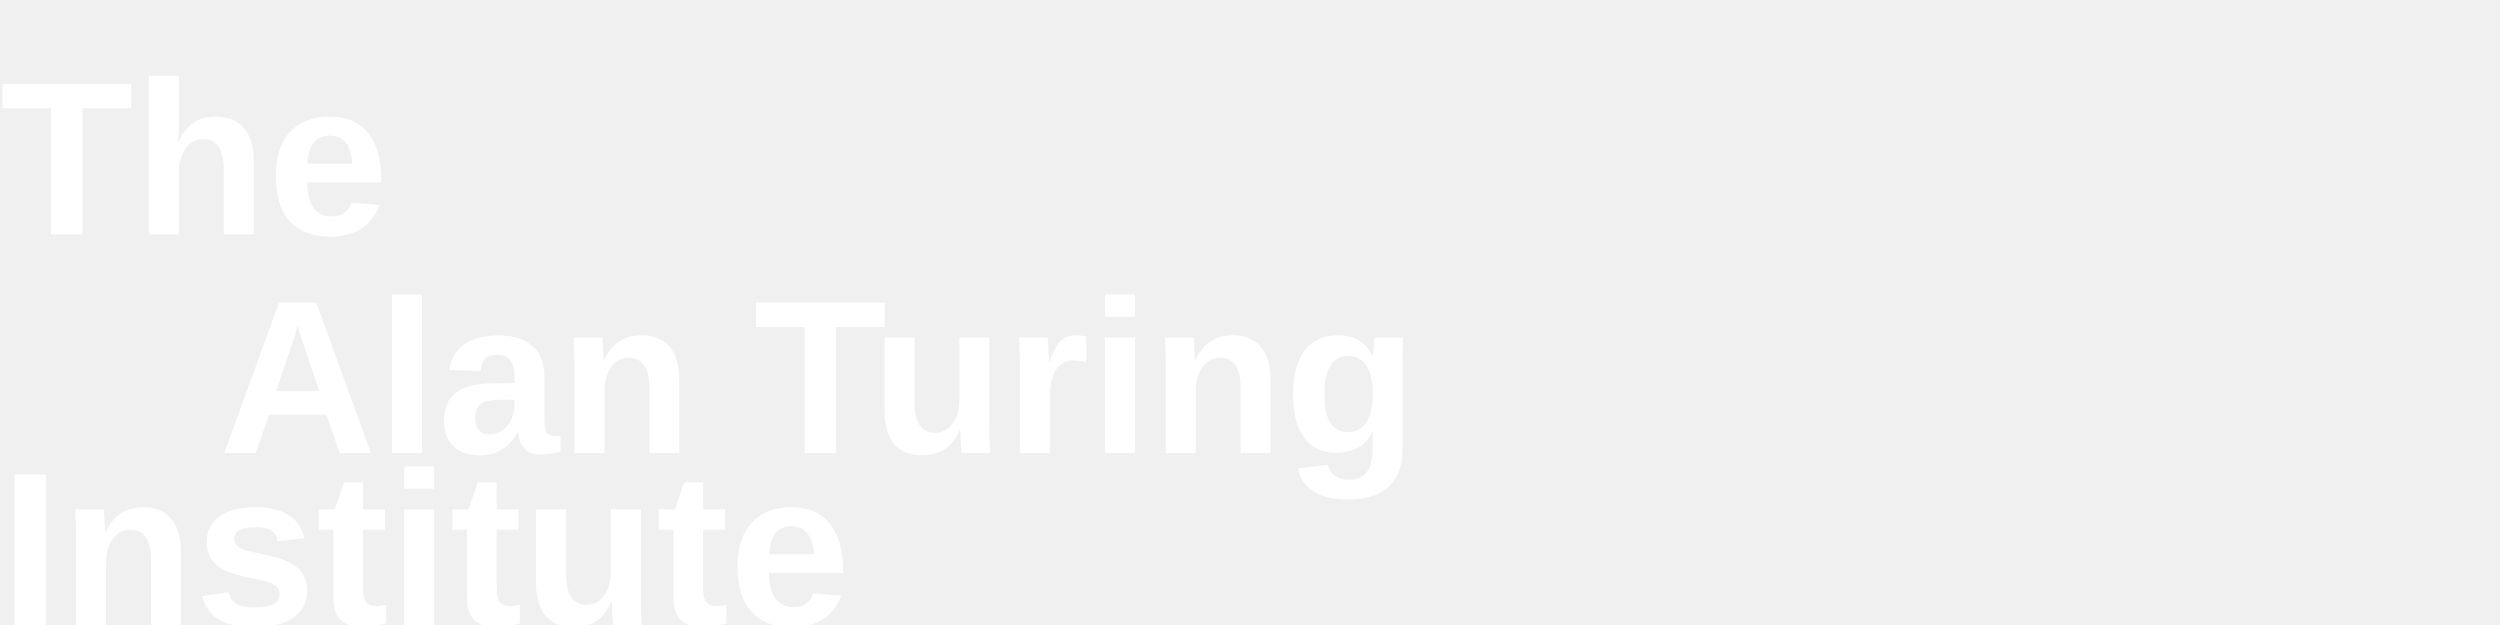
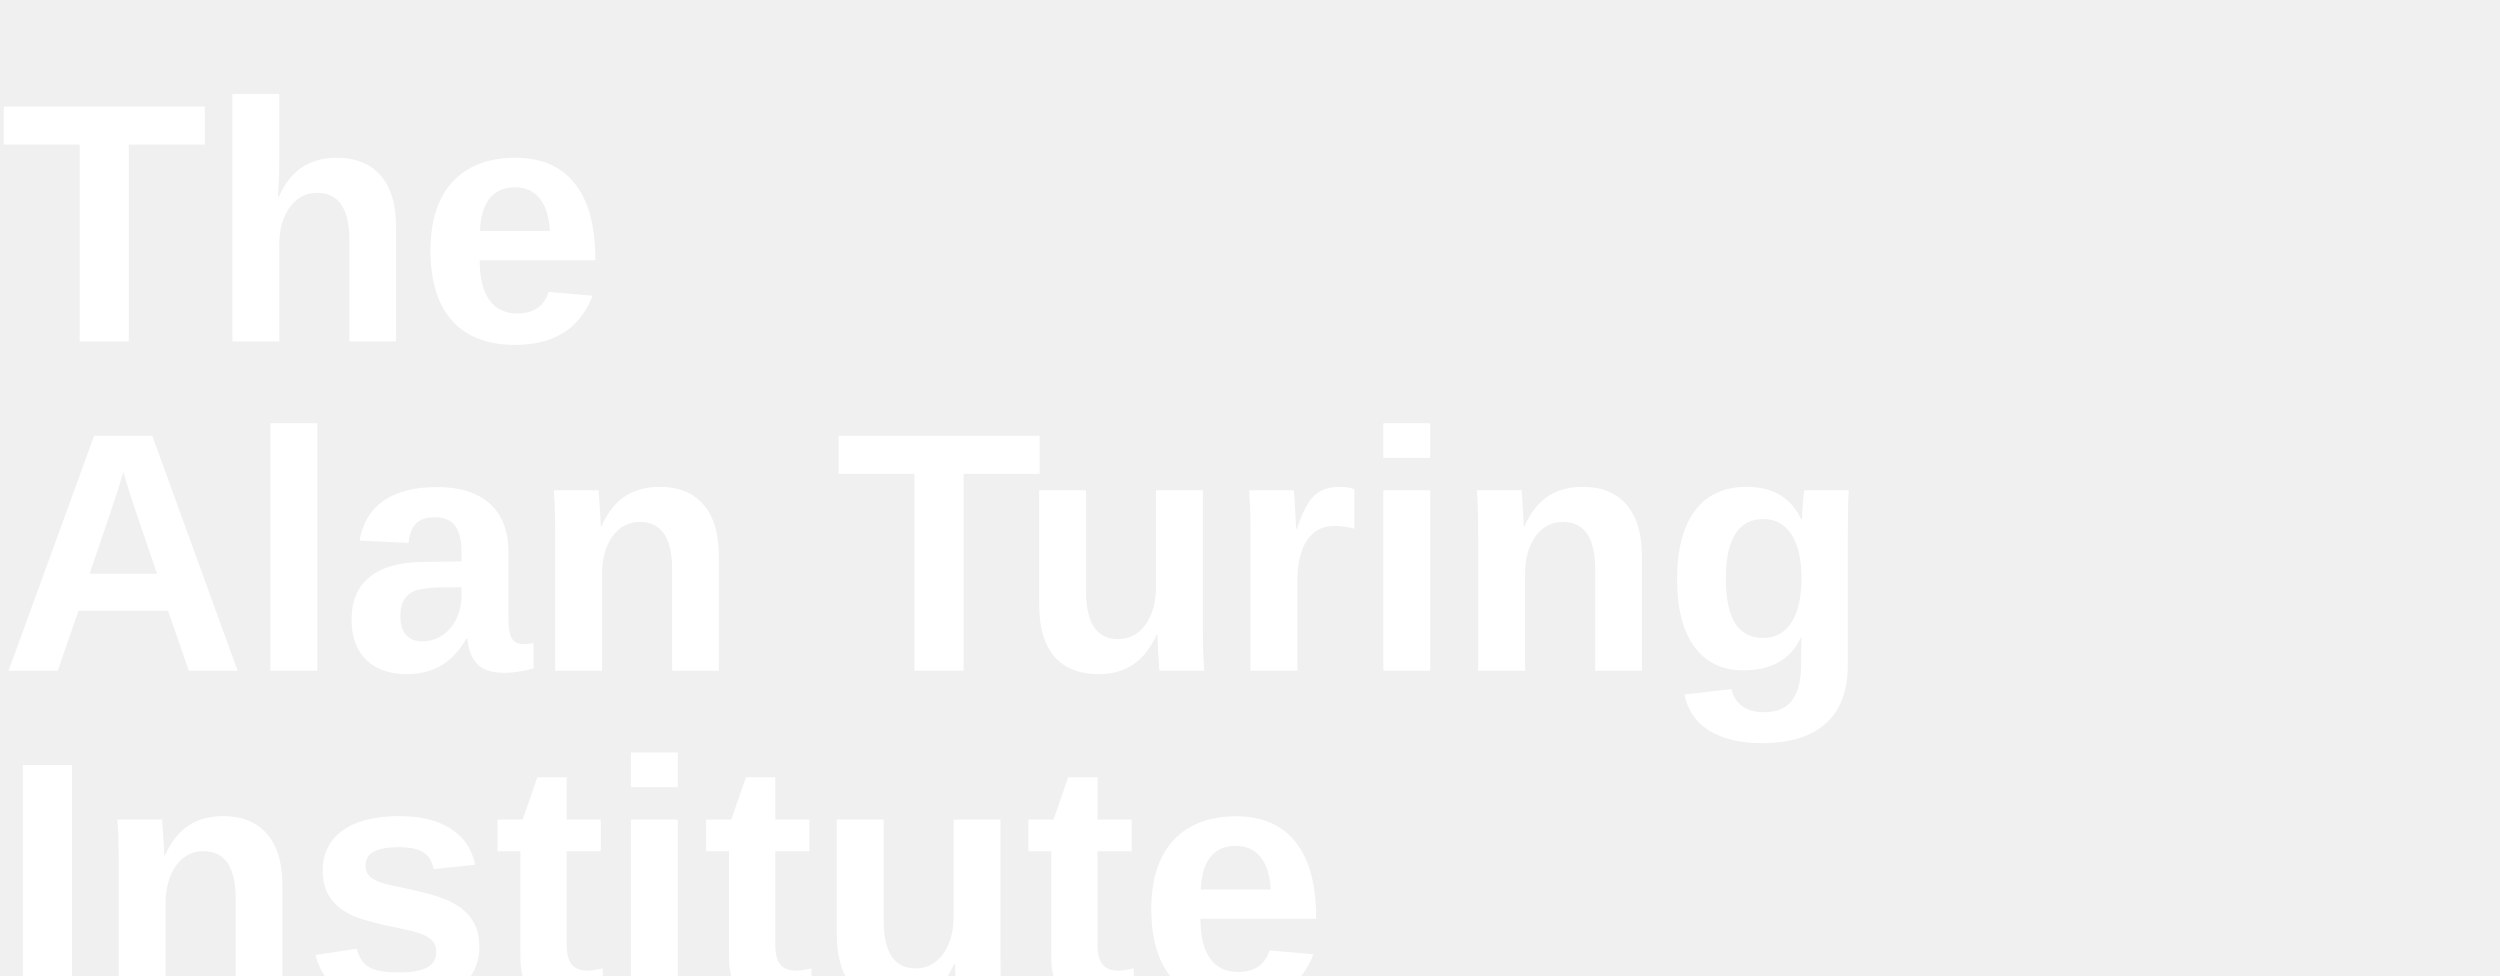
- <svg xmlns="http://www.w3.org/2000/svg" viewBox="0 0 320 80" fill="none">
-   <text x="0" y="30" font-family="Arial Black, Arial, sans-serif" font-weight="900" font-size="28" fill="white">The</text>
-   <text x="28" y="58" font-family="Arial Black, Arial, sans-serif" font-weight="900" font-size="28" fill="white">Alan Turing</text>
-   <text x="0" y="80" font-family="Arial Black, Arial, sans-serif" font-weight="900" font-size="28" fill="white">Institute</text>
+ <svg xmlns="http://www.w3.org/2000/svg" viewBox="0 0 205 80" fill="none">
+   <text x="0" y="28" font-family="Arial Black, Arial, sans-serif" font-weight="900" font-size="28" fill="white">The</text>
+   <text x="0" y="55" font-family="Arial Black, Arial, sans-serif" font-weight="900" font-size="28" fill="white">Alan Turing</text>
+   <text x="0" y="82" font-family="Arial Black, Arial, sans-serif" font-weight="900" font-size="28" fill="white">Institute</text>
</svg>
